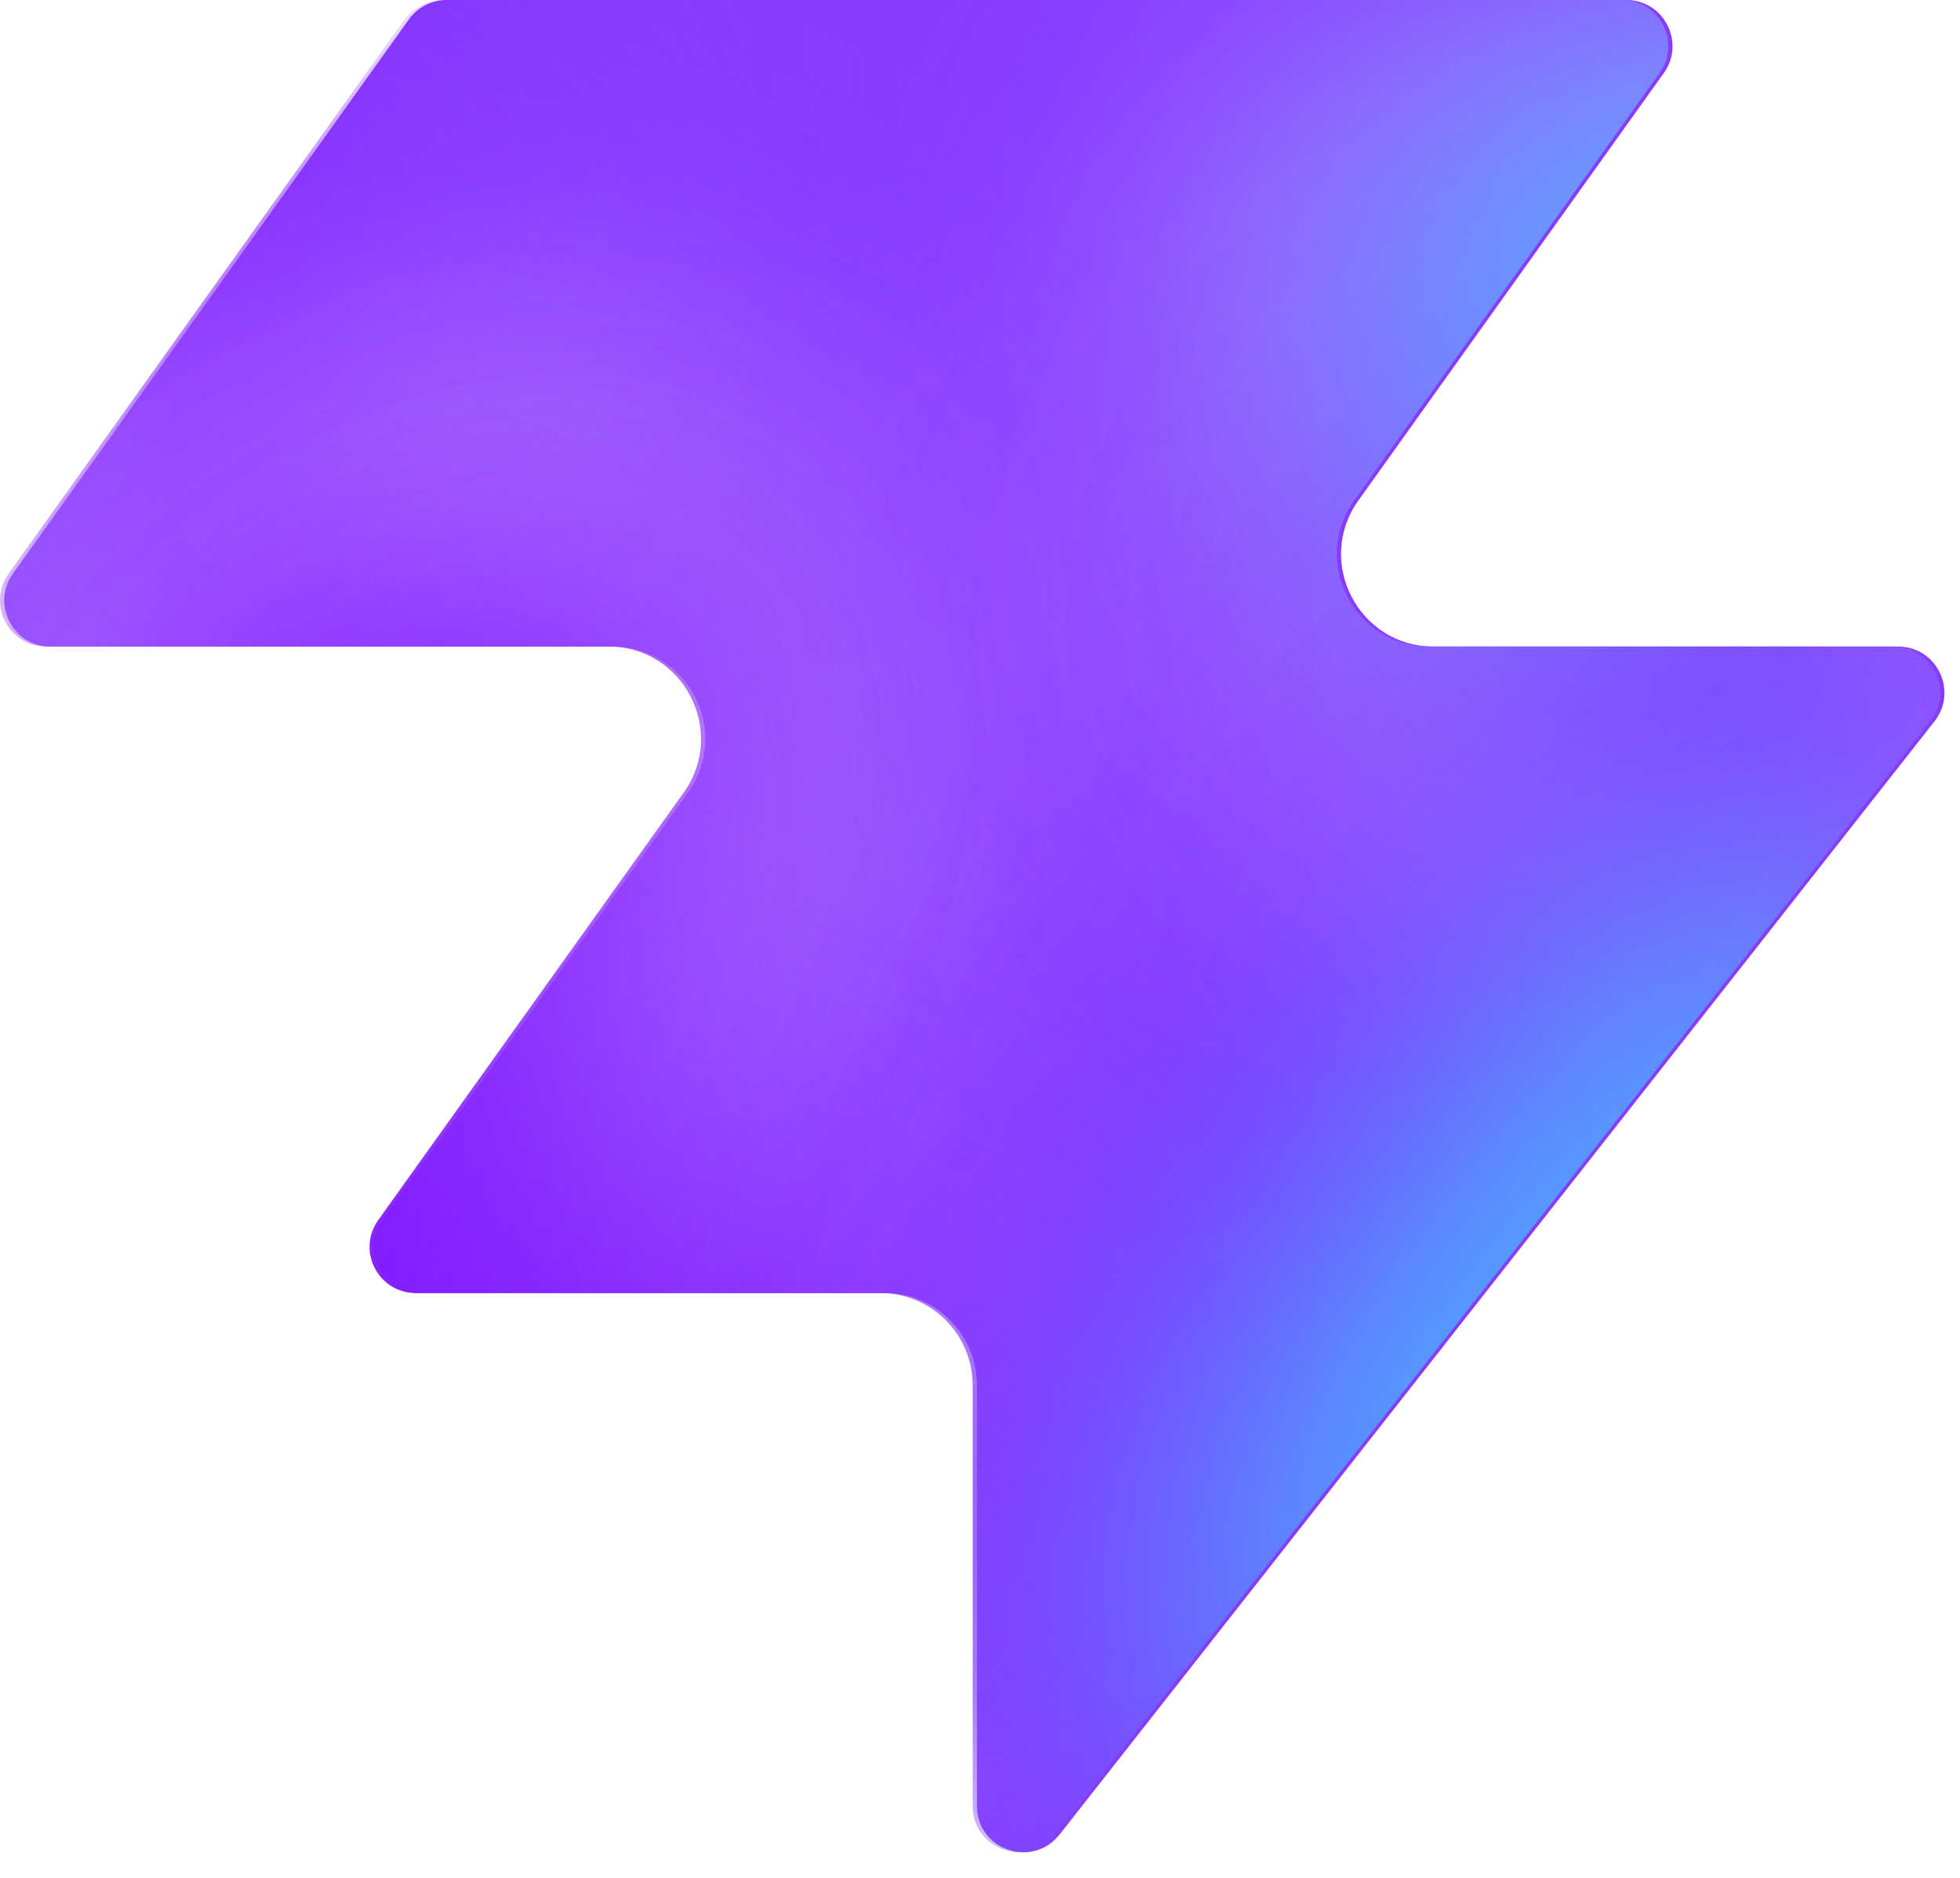
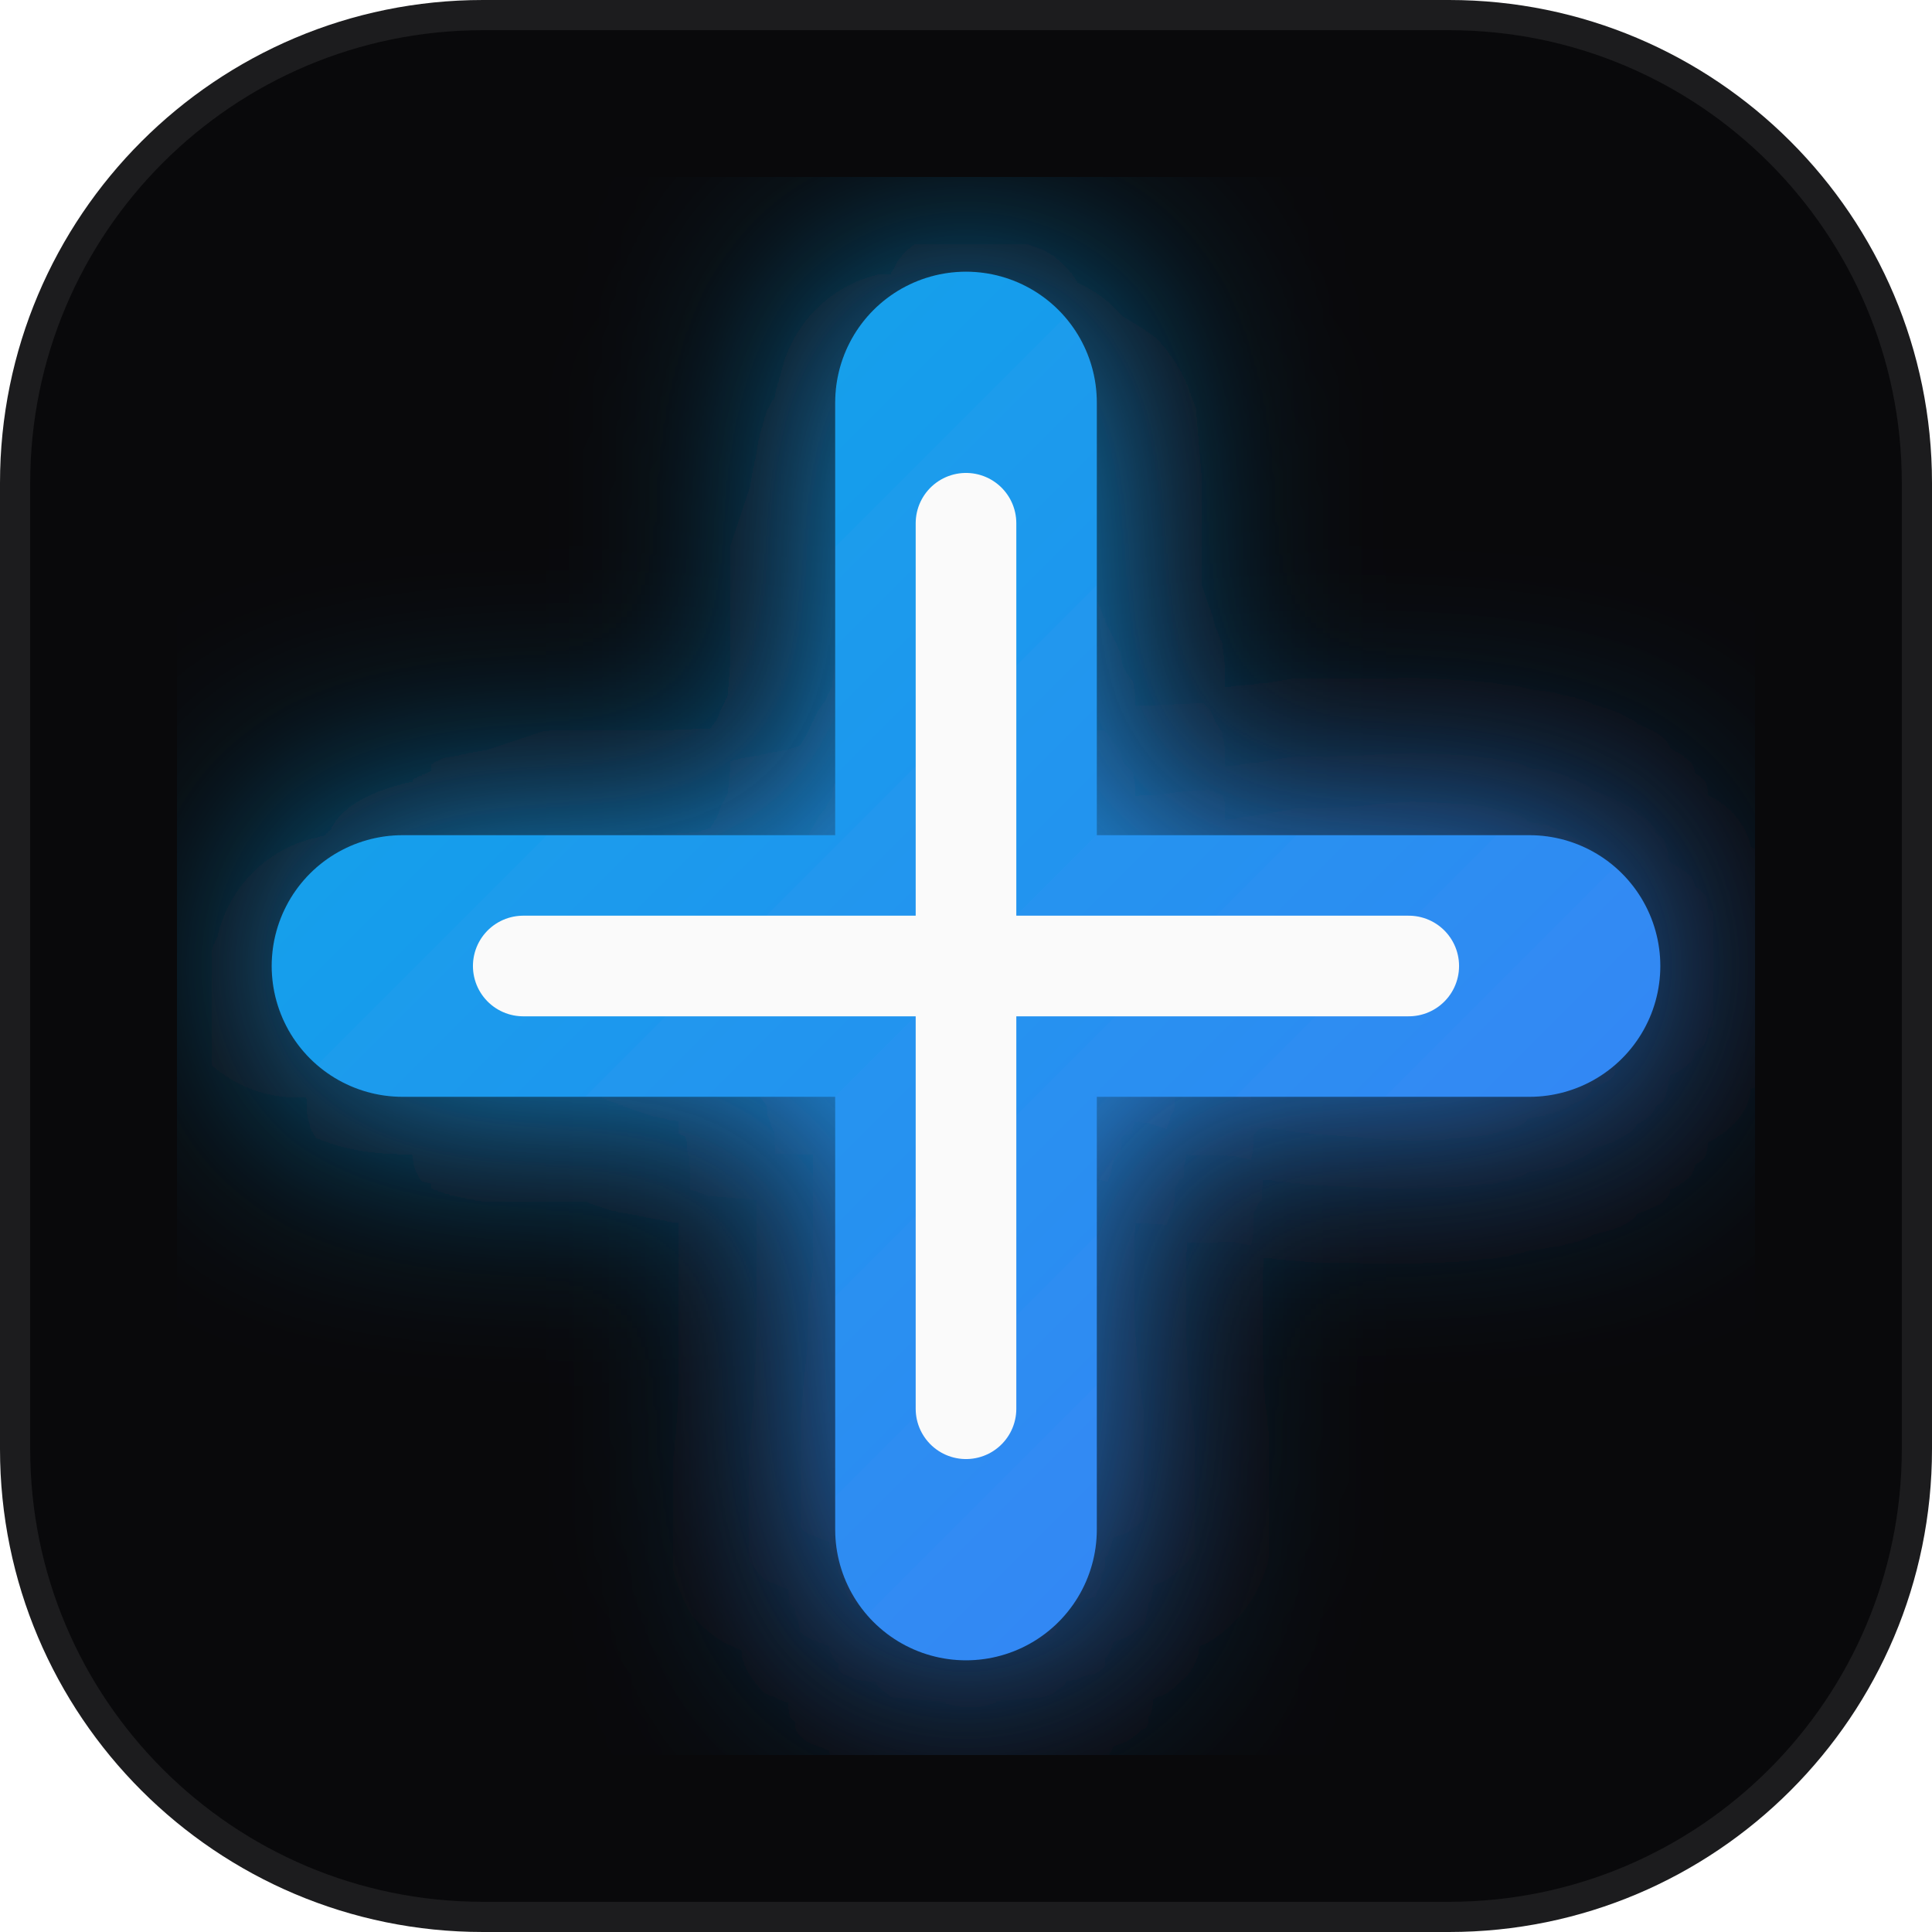
- <svg xmlns="http://www.w3.org/2000/svg" width="48" height="46" fill="none" viewBox="0 0 48 46">
-   <path fill="#863bff" d="M25.946 44.938c-.664.845-2.021.375-2.021-.698V33.937a2.26 2.26 0 0 0-2.262-2.262H10.287c-.92 0-1.456-1.04-.92-1.788l7.48-10.471c1.07-1.497 0-3.578-1.842-3.578H1.237c-.92 0-1.456-1.04-.92-1.788L10.013.474c.214-.297.556-.474.92-.474h28.894c.92 0 1.456 1.04.92 1.788l-7.48 10.471c-1.07 1.498 0 3.579 1.842 3.579h11.377c.943 0 1.473 1.088.89 1.83L25.947 44.94z" style="fill:#863bff;fill:color(display-p3 .525 .23 1);fill-opacity:1" />
-   <mask id="a" width="48" height="46" x="0" y="0" maskUnits="userSpaceOnUse" style="mask-type:alpha">
-     <path fill="#000" d="M25.842 44.938c-.664.844-2.021.375-2.021-.698V33.937a2.26 2.26 0 0 0-2.262-2.262H10.183c-.92 0-1.456-1.04-.92-1.788l7.48-10.471c1.07-1.498 0-3.579-1.842-3.579H1.133c-.92 0-1.456-1.04-.92-1.787L9.91.473c.214-.297.556-.474.92-.474h28.894c.92 0 1.456 1.04.92 1.788l-7.48 10.471c-1.07 1.498 0 3.578 1.842 3.578h11.377c.943 0 1.473 1.088.89 1.832L25.843 44.94z" style="fill:#000;fill-opacity:1" />
-   </mask>
-   <g mask="url(#a)">
-     <g filter="url(#b)">
-       <ellipse cx="5.508" cy="14.704" fill="#ede6ff" rx="5.508" ry="14.704" style="fill:#ede6ff;fill:color(display-p3 .927 .903 1);fill-opacity:1" transform="matrix(.00324 1 1 -.00324 -4.47 31.516)" />
-     </g>
-     <g filter="url(#c)">
-       <ellipse cx="10.399" cy="29.851" fill="#ede6ff" rx="10.399" ry="29.851" style="fill:#ede6ff;fill:color(display-p3 .927 .903 1);fill-opacity:1" transform="matrix(.00324 1 1 -.00324 -39.328 7.883)" />
-     </g>
-     <g filter="url(#d)">
-       <ellipse cx="5.508" cy="30.487" fill="#7e14ff" rx="5.508" ry="30.487" style="fill:#7e14ff;fill:color(display-p3 .492 .077 1);fill-opacity:1" transform="rotate(89.814 -25.913 -14.639)scale(1 -1)" />
-     </g>
-     <g filter="url(#e)">
-       <ellipse cx="5.508" cy="30.599" fill="#7e14ff" rx="5.508" ry="30.599" style="fill:#7e14ff;fill:color(display-p3 .492 .077 1);fill-opacity:1" transform="rotate(89.814 -32.644 -3.334)scale(1 -1)" />
-     </g>
-     <g filter="url(#f)">
-       <ellipse cx="5.508" cy="30.599" fill="#7e14ff" rx="5.508" ry="30.599" style="fill:#7e14ff;fill:color(display-p3 .492 .077 1);fill-opacity:1" transform="matrix(.00324 1 1 -.00324 -34.34 30.47)" />
-     </g>
-     <g filter="url(#g)">
-       <ellipse cx="14.072" cy="22.078" fill="#ede6ff" rx="14.072" ry="22.078" style="fill:#ede6ff;fill:color(display-p3 .927 .903 1);fill-opacity:1" transform="rotate(93.35 24.506 48.493)scale(-1 1)" />
-     </g>
-     <g filter="url(#h)">
-       <ellipse cx="3.47" cy="21.501" fill="#7e14ff" rx="3.47" ry="21.501" style="fill:#7e14ff;fill:color(display-p3 .492 .077 1);fill-opacity:1" transform="rotate(89.009 28.708 47.59)scale(-1 1)" />
-     </g>
-     <g filter="url(#i)">
-       <ellipse cx="3.47" cy="21.501" fill="#7e14ff" rx="3.47" ry="21.501" style="fill:#7e14ff;fill:color(display-p3 .492 .077 1);fill-opacity:1" transform="rotate(89.009 28.708 47.59)scale(-1 1)" />
-     </g>
-     <g filter="url(#j)">
-       <ellipse cx=".387" cy="8.972" fill="#7e14ff" rx="4.407" ry="29.108" style="fill:#7e14ff;fill:color(display-p3 .492 .077 1);fill-opacity:1" transform="rotate(39.51 .387 8.972)" />
-     </g>
-     <g filter="url(#k)">
-       <ellipse cx="47.523" cy="-6.092" fill="#7e14ff" rx="4.407" ry="29.108" style="fill:#7e14ff;fill:color(display-p3 .492 .077 1);fill-opacity:1" transform="rotate(37.892 47.523 -6.092)" />
-     </g>
-     <g filter="url(#l)">
-       <ellipse cx="41.412" cy="6.333" fill="#47bfff" rx="5.971" ry="9.665" style="fill:#47bfff;fill:color(display-p3 .28 .748 1);fill-opacity:1" transform="rotate(37.892 41.412 6.333)" />
-     </g>
-     <g filter="url(#m)">
-       <ellipse cx="-1.879" cy="38.332" fill="#7e14ff" rx="4.407" ry="29.108" style="fill:#7e14ff;fill:color(display-p3 .492 .077 1);fill-opacity:1" transform="rotate(37.892 -1.88 38.332)" />
-     </g>
-     <g filter="url(#n)">
-       <ellipse cx="-1.879" cy="38.332" fill="#7e14ff" rx="4.407" ry="29.108" style="fill:#7e14ff;fill:color(display-p3 .492 .077 1);fill-opacity:1" transform="rotate(37.892 -1.88 38.332)" />
-     </g>
-     <g filter="url(#o)">
-       <ellipse cx="35.651" cy="29.907" fill="#7e14ff" rx="4.407" ry="29.108" style="fill:#7e14ff;fill:color(display-p3 .492 .077 1);fill-opacity:1" transform="rotate(37.892 35.651 29.907)" />
-     </g>
-     <g filter="url(#p)">
-       <ellipse cx="38.418" cy="32.4" fill="#47bfff" rx="5.971" ry="15.297" style="fill:#47bfff;fill:color(display-p3 .28 .748 1);fill-opacity:1" transform="rotate(37.892 38.418 32.4)" />
-     </g>
-   </g>
+ <svg xmlns="http://www.w3.org/2000/svg" width="48" height="48" viewBox="0 0 48 48" fill="none">
  <defs>
-     <filter id="b" width="60.045" height="41.654" x="-19.77" y="16.149" color-interpolation-filters="sRGB" filterUnits="userSpaceOnUse">
-       <feFlood flood-opacity="0" result="BackgroundImageFix" />
-       <feBlend in="SourceGraphic" in2="BackgroundImageFix" result="shape" />
-       <feGaussianBlur result="effect1_foregroundBlur_2002_17158" stdDeviation="7.659" />
-     </filter>
-     <filter id="c" width="90.34" height="51.437" x="-54.613" y="-7.533" color-interpolation-filters="sRGB" filterUnits="userSpaceOnUse">
-       <feFlood flood-opacity="0" result="BackgroundImageFix" />
-       <feBlend in="SourceGraphic" in2="BackgroundImageFix" result="shape" />
-       <feGaussianBlur result="effect1_foregroundBlur_2002_17158" stdDeviation="7.659" />
-     </filter>
-     <filter id="d" width="79.355" height="29.4" x="-49.64" y="2.03" color-interpolation-filters="sRGB" filterUnits="userSpaceOnUse">
-       <feFlood flood-opacity="0" result="BackgroundImageFix" />
-       <feBlend in="SourceGraphic" in2="BackgroundImageFix" result="shape" />
-       <feGaussianBlur result="effect1_foregroundBlur_2002_17158" stdDeviation="4.596" />
-     </filter>
-     <filter id="e" width="79.579" height="29.4" x="-45.045" y="20.029" color-interpolation-filters="sRGB" filterUnits="userSpaceOnUse">
-       <feFlood flood-opacity="0" result="BackgroundImageFix" />
-       <feBlend in="SourceGraphic" in2="BackgroundImageFix" result="shape" />
-       <feGaussianBlur result="effect1_foregroundBlur_2002_17158" stdDeviation="4.596" />
-     </filter>
-     <filter id="f" width="79.579" height="29.4" x="-43.513" y="21.178" color-interpolation-filters="sRGB" filterUnits="userSpaceOnUse">
-       <feFlood flood-opacity="0" result="BackgroundImageFix" />
-       <feBlend in="SourceGraphic" in2="BackgroundImageFix" result="shape" />
-       <feGaussianBlur result="effect1_foregroundBlur_2002_17158" stdDeviation="4.596" />
-     </filter>
-     <filter id="g" width="74.749" height="58.852" x="15.756" y="-17.901" color-interpolation-filters="sRGB" filterUnits="userSpaceOnUse">
-       <feFlood flood-opacity="0" result="BackgroundImageFix" />
-       <feBlend in="SourceGraphic" in2="BackgroundImageFix" result="shape" />
-       <feGaussianBlur result="effect1_foregroundBlur_2002_17158" stdDeviation="7.659" />
-     </filter>
-     <filter id="h" width="61.377" height="25.362" x="23.548" y="2.284" color-interpolation-filters="sRGB" filterUnits="userSpaceOnUse">
-       <feFlood flood-opacity="0" result="BackgroundImageFix" />
-       <feBlend in="SourceGraphic" in2="BackgroundImageFix" result="shape" />
-       <feGaussianBlur result="effect1_foregroundBlur_2002_17158" stdDeviation="4.596" />
-     </filter>
-     <filter id="i" width="61.377" height="25.362" x="23.548" y="2.284" color-interpolation-filters="sRGB" filterUnits="userSpaceOnUse">
-       <feFlood flood-opacity="0" result="BackgroundImageFix" />
-       <feBlend in="SourceGraphic" in2="BackgroundImageFix" result="shape" />
-       <feGaussianBlur result="effect1_foregroundBlur_2002_17158" stdDeviation="4.596" />
-     </filter>
-     <filter id="j" width="56.045" height="63.649" x="-27.636" y="-22.853" color-interpolation-filters="sRGB" filterUnits="userSpaceOnUse">
-       <feFlood flood-opacity="0" result="BackgroundImageFix" />
-       <feBlend in="SourceGraphic" in2="BackgroundImageFix" result="shape" />
-       <feGaussianBlur result="effect1_foregroundBlur_2002_17158" stdDeviation="4.596" />
-     </filter>
-     <filter id="k" width="54.814" height="64.646" x="20.116" y="-38.415" color-interpolation-filters="sRGB" filterUnits="userSpaceOnUse">
-       <feFlood flood-opacity="0" result="BackgroundImageFix" />
-       <feBlend in="SourceGraphic" in2="BackgroundImageFix" result="shape" />
-       <feGaussianBlur result="effect1_foregroundBlur_2002_17158" stdDeviation="4.596" />
-     </filter>
-     <filter id="l" width="33.541" height="35.313" x="24.641" y="-11.323" color-interpolation-filters="sRGB" filterUnits="userSpaceOnUse">
-       <feFlood flood-opacity="0" result="BackgroundImageFix" />
-       <feBlend in="SourceGraphic" in2="BackgroundImageFix" result="shape" />
-       <feGaussianBlur result="effect1_foregroundBlur_2002_17158" stdDeviation="4.596" />
-     </filter>
-     <filter id="m" width="54.814" height="64.646" x="-29.286" y="6.009" color-interpolation-filters="sRGB" filterUnits="userSpaceOnUse">
-       <feFlood flood-opacity="0" result="BackgroundImageFix" />
-       <feBlend in="SourceGraphic" in2="BackgroundImageFix" result="shape" />
-       <feGaussianBlur result="effect1_foregroundBlur_2002_17158" stdDeviation="4.596" />
-     </filter>
-     <filter id="n" width="54.814" height="64.646" x="-29.286" y="6.009" color-interpolation-filters="sRGB" filterUnits="userSpaceOnUse">
-       <feFlood flood-opacity="0" result="BackgroundImageFix" />
-       <feBlend in="SourceGraphic" in2="BackgroundImageFix" result="shape" />
-       <feGaussianBlur result="effect1_foregroundBlur_2002_17158" stdDeviation="4.596" />
-     </filter>
-     <filter id="o" width="54.814" height="64.646" x="8.244" y="-2.416" color-interpolation-filters="sRGB" filterUnits="userSpaceOnUse">
-       <feFlood flood-opacity="0" result="BackgroundImageFix" />
-       <feBlend in="SourceGraphic" in2="BackgroundImageFix" result="shape" />
-       <feGaussianBlur result="effect1_foregroundBlur_2002_17158" stdDeviation="4.596" />
-     </filter>
-     <filter id="p" width="39.409" height="43.623" x="18.713" y="10.588" color-interpolation-filters="sRGB" filterUnits="userSpaceOnUse">
-       <feFlood flood-opacity="0" result="BackgroundImageFix" />
-       <feBlend in="SourceGraphic" in2="BackgroundImageFix" result="shape" />
-       <feGaussianBlur result="effect1_foregroundBlur_2002_17158" stdDeviation="4.596" />
+     <linearGradient id="skyGrad" x1="0%" y1="0%" x2="100%" y2="100%">
+       <stop offset="0%" stop-color="#0ea5e9" />
+       <stop offset="100%" stop-color="#3b82f6" />
+     </linearGradient>
+     <filter id="glow" x="-20%" y="-20%" width="140%" height="140%">
+       <feGaussianBlur stdDeviation="3" result="blur" />
+       <feComposite in="SourceGraphic" in2="blur" operator="over" />
    </filter>
  </defs>
+   <rect width="48" height="48" rx="12" fill="#09090b" stroke="rgba(255, 255, 255, 0.08)" stroke-width="1.5" />
+   <path d="M24 10V38M10 24H38" stroke="url(#skyGrad)" stroke-width="6.5" stroke-linecap="round" filter="url(#glow)" />
+   <path d="M24 13V35M13 24H35" stroke="#fafafa" stroke-width="2.5" stroke-linecap="round" />
</svg>
